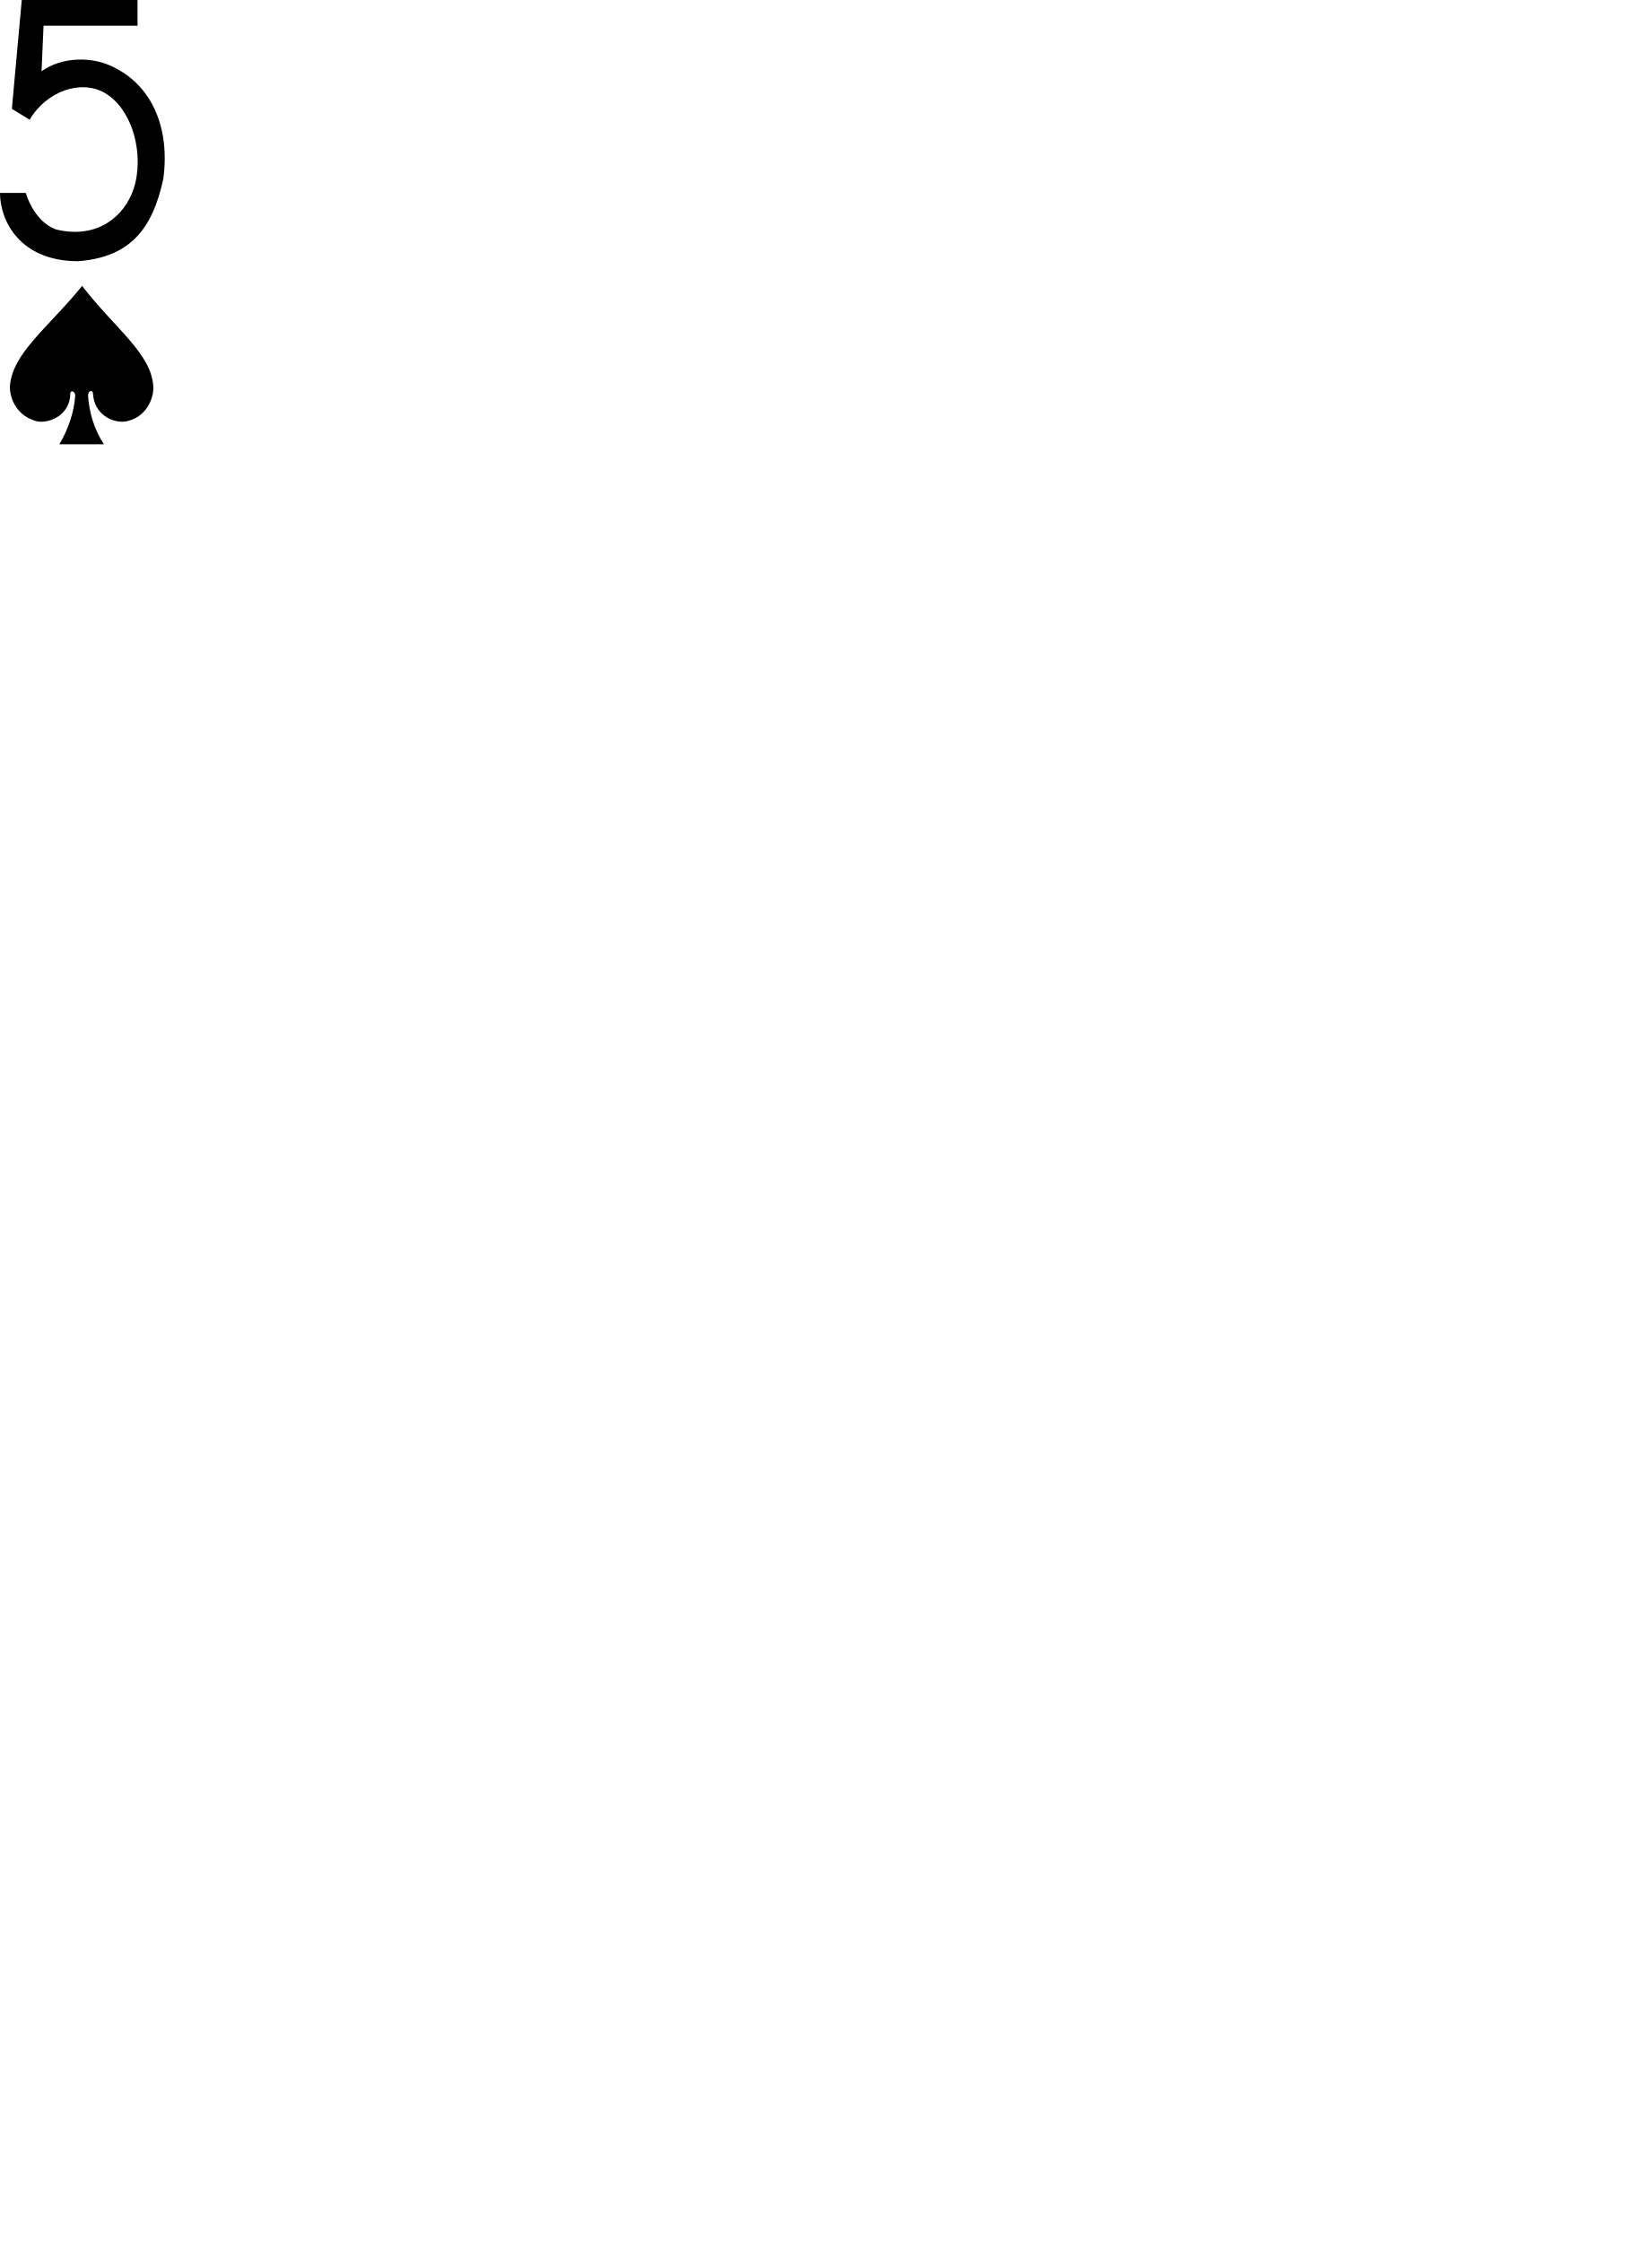
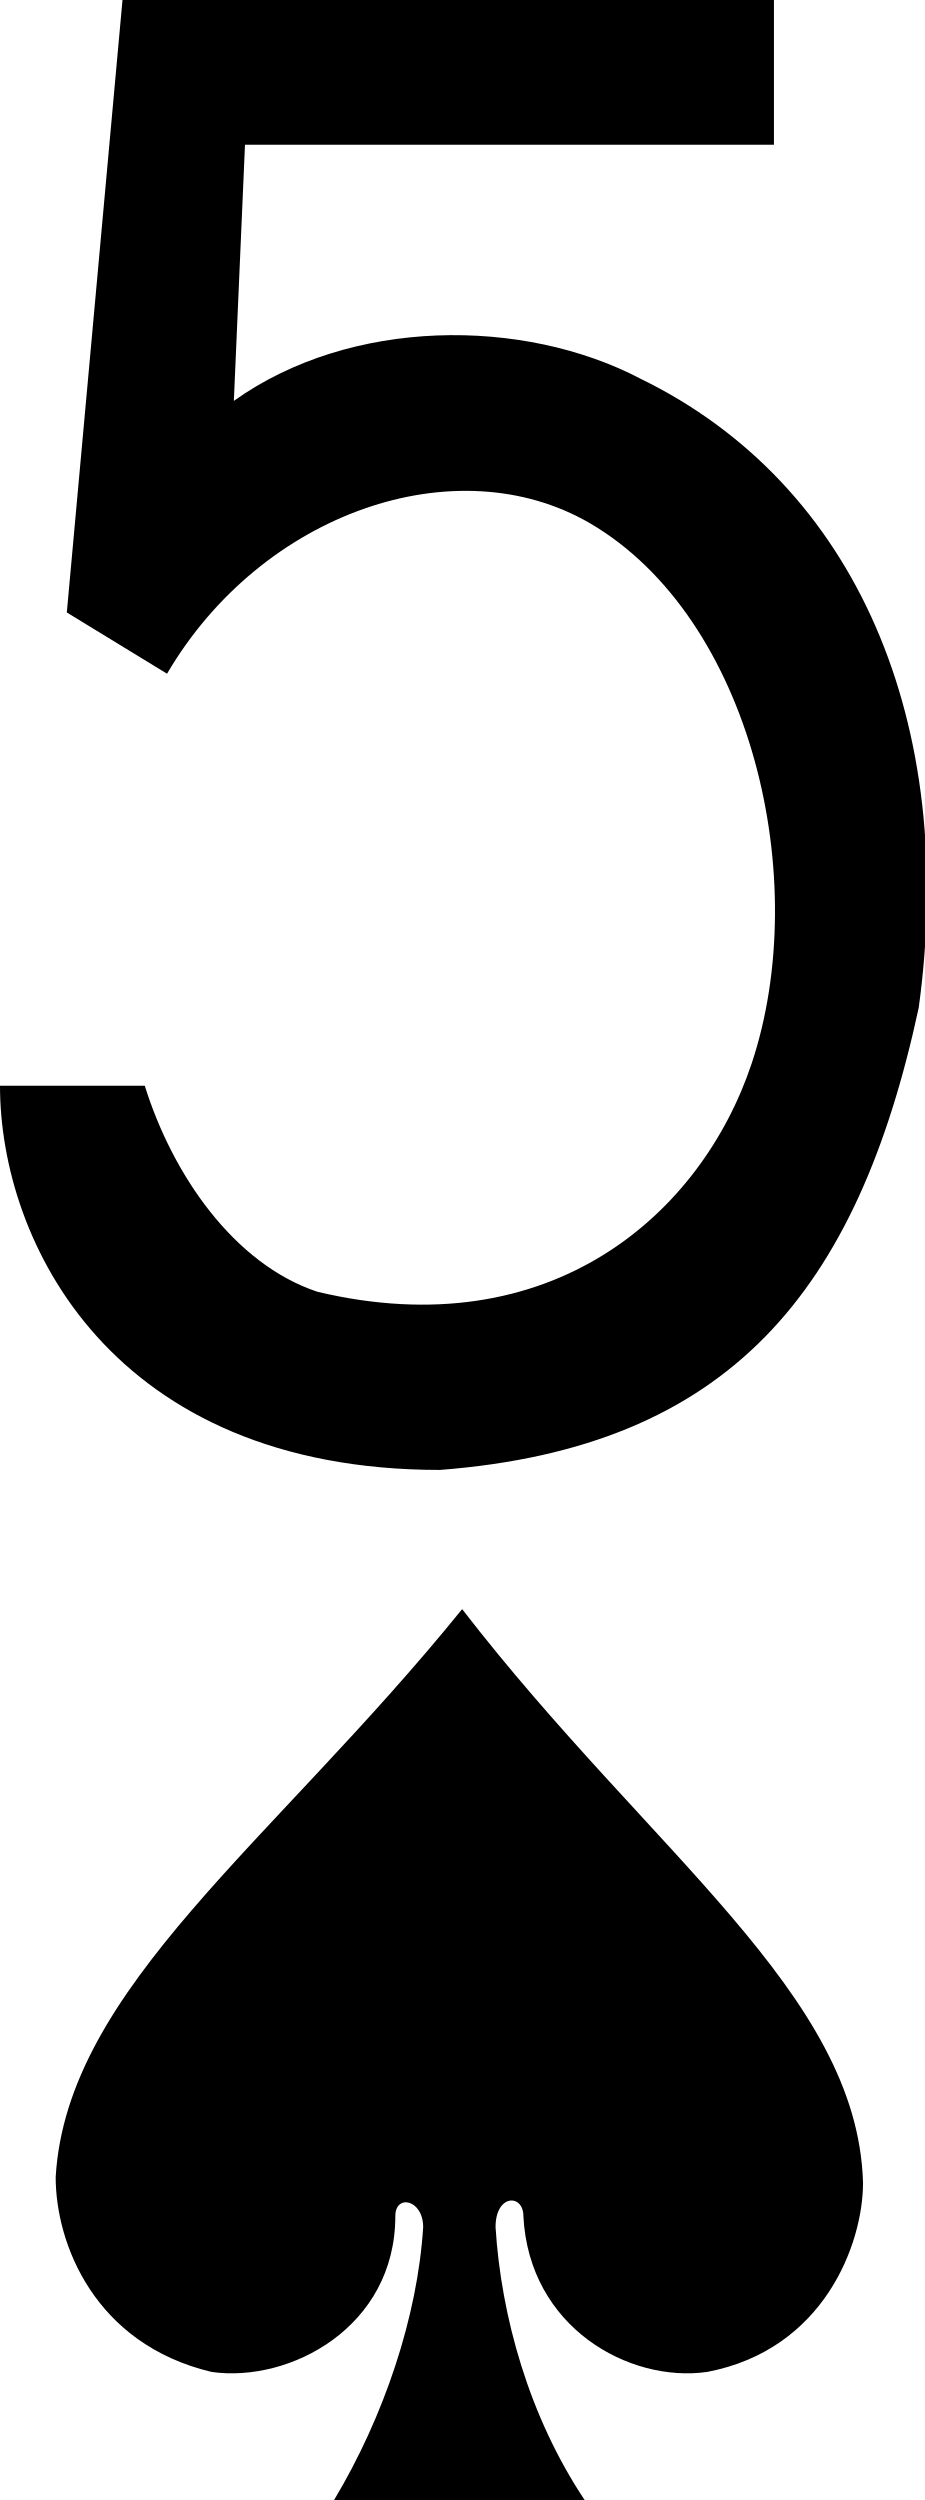
- <svg xmlns="http://www.w3.org/2000/svg" version="1.1" id="Layer_1" x="0px" y="0px" viewBox="0 0 166.9 226.6" style="enable-background:new 0 0 166.9 226.6;" xml:space="preserve">
-   <path id="path6956-5-0_1_" d="M8.3,28.9c3.4,4.4,7.1,6.9,7.2,10.3c0,1.1-0.7,3-2.8,3.4c-1.4,0.2-3.2-0.8-3.3-2.8  c0-0.4-0.5-0.4-0.5,0.2c0.1,1.6,0.6,3.4,1.6,4.9c-1.5,0-3,0-4.5,0c0.9-1.5,1.5-3.3,1.6-4.9c0-0.5-0.5-0.6-0.5-0.2c0,2-1.9,3-3.3,2.8  C1.7,42.1,1,40.3,1,39.1C1.2,35.7,4.9,33.1,8.3,28.9L8.3,28.9z" />
-   <path id="path21-4-9-2-8_1_" d="M0,19.5h2.6c0.5,1.6,1.6,3.2,3.1,3.7c4.2,1,6.9-1.4,7.8-4.1c1.1-3.3,0-8-2.9-9.7  C8.2,8,4.7,9.2,3,12.1L1.2,11l1-11h11.7v2.6H4.4L4.2,7.2c2.1-1.5,5.2-1.5,7.3-0.4c3.9,1.9,5.7,6.2,5,11.3c-1.1,5.1-3.4,7.9-8.6,8.3  C2,26.4,0,22.3,0,19.5L0,19.5L0,19.5z" />
+ <svg xmlns="http://www.w3.org/2000/svg" version="1.1" x="0px" y="0px" width="16.6px" height="44.9px" viewBox="0 0 16.6 44.9" style="enable-background:new 0 0 16.6 44.9;" xml:space="preserve">
+   <defs>
+ </defs>
+   <path id="path6956-5-0_2_" d="M8.3,28.9c3.4,4.4,7.1,6.9,7.2,10.3c0,1.1-0.7,3-2.8,3.4c-1.4,0.2-3.2-0.8-3.3-2.8  c0-0.4-0.5-0.4-0.5,0.2c0.1,1.6,0.6,3.4,1.6,4.9c-1.5,0-3,0-4.5,0c0.9-1.5,1.5-3.3,1.6-4.9c0-0.5-0.5-0.6-0.5-0.2c0,2-1.9,3-3.3,2.8  C1.7,42.1,1,40.3,1,39.1C1.2,35.7,4.9,33.1,8.3,28.9L8.3,28.9z" />
+   <path id="path21-4-9-2-8_2_" d="M0,19.5h2.6c0.5,1.6,1.6,3.2,3.1,3.7c4.2,1,6.9-1.4,7.8-4.1c1.1-3.3,0-8-2.9-9.7  C8.2,8,4.7,9.2,3,12.1L1.2,11l1-11h11.7v2.6H4.4L4.2,7.2c2.1-1.5,5.2-1.5,7.3-0.4c3.9,1.9,5.7,6.2,5,11.3c-1.1,5.1-3.4,7.9-8.6,8.3  C2,26.4,0,22.3,0,19.5L0,19.5L0,19.5z" />
</svg>
